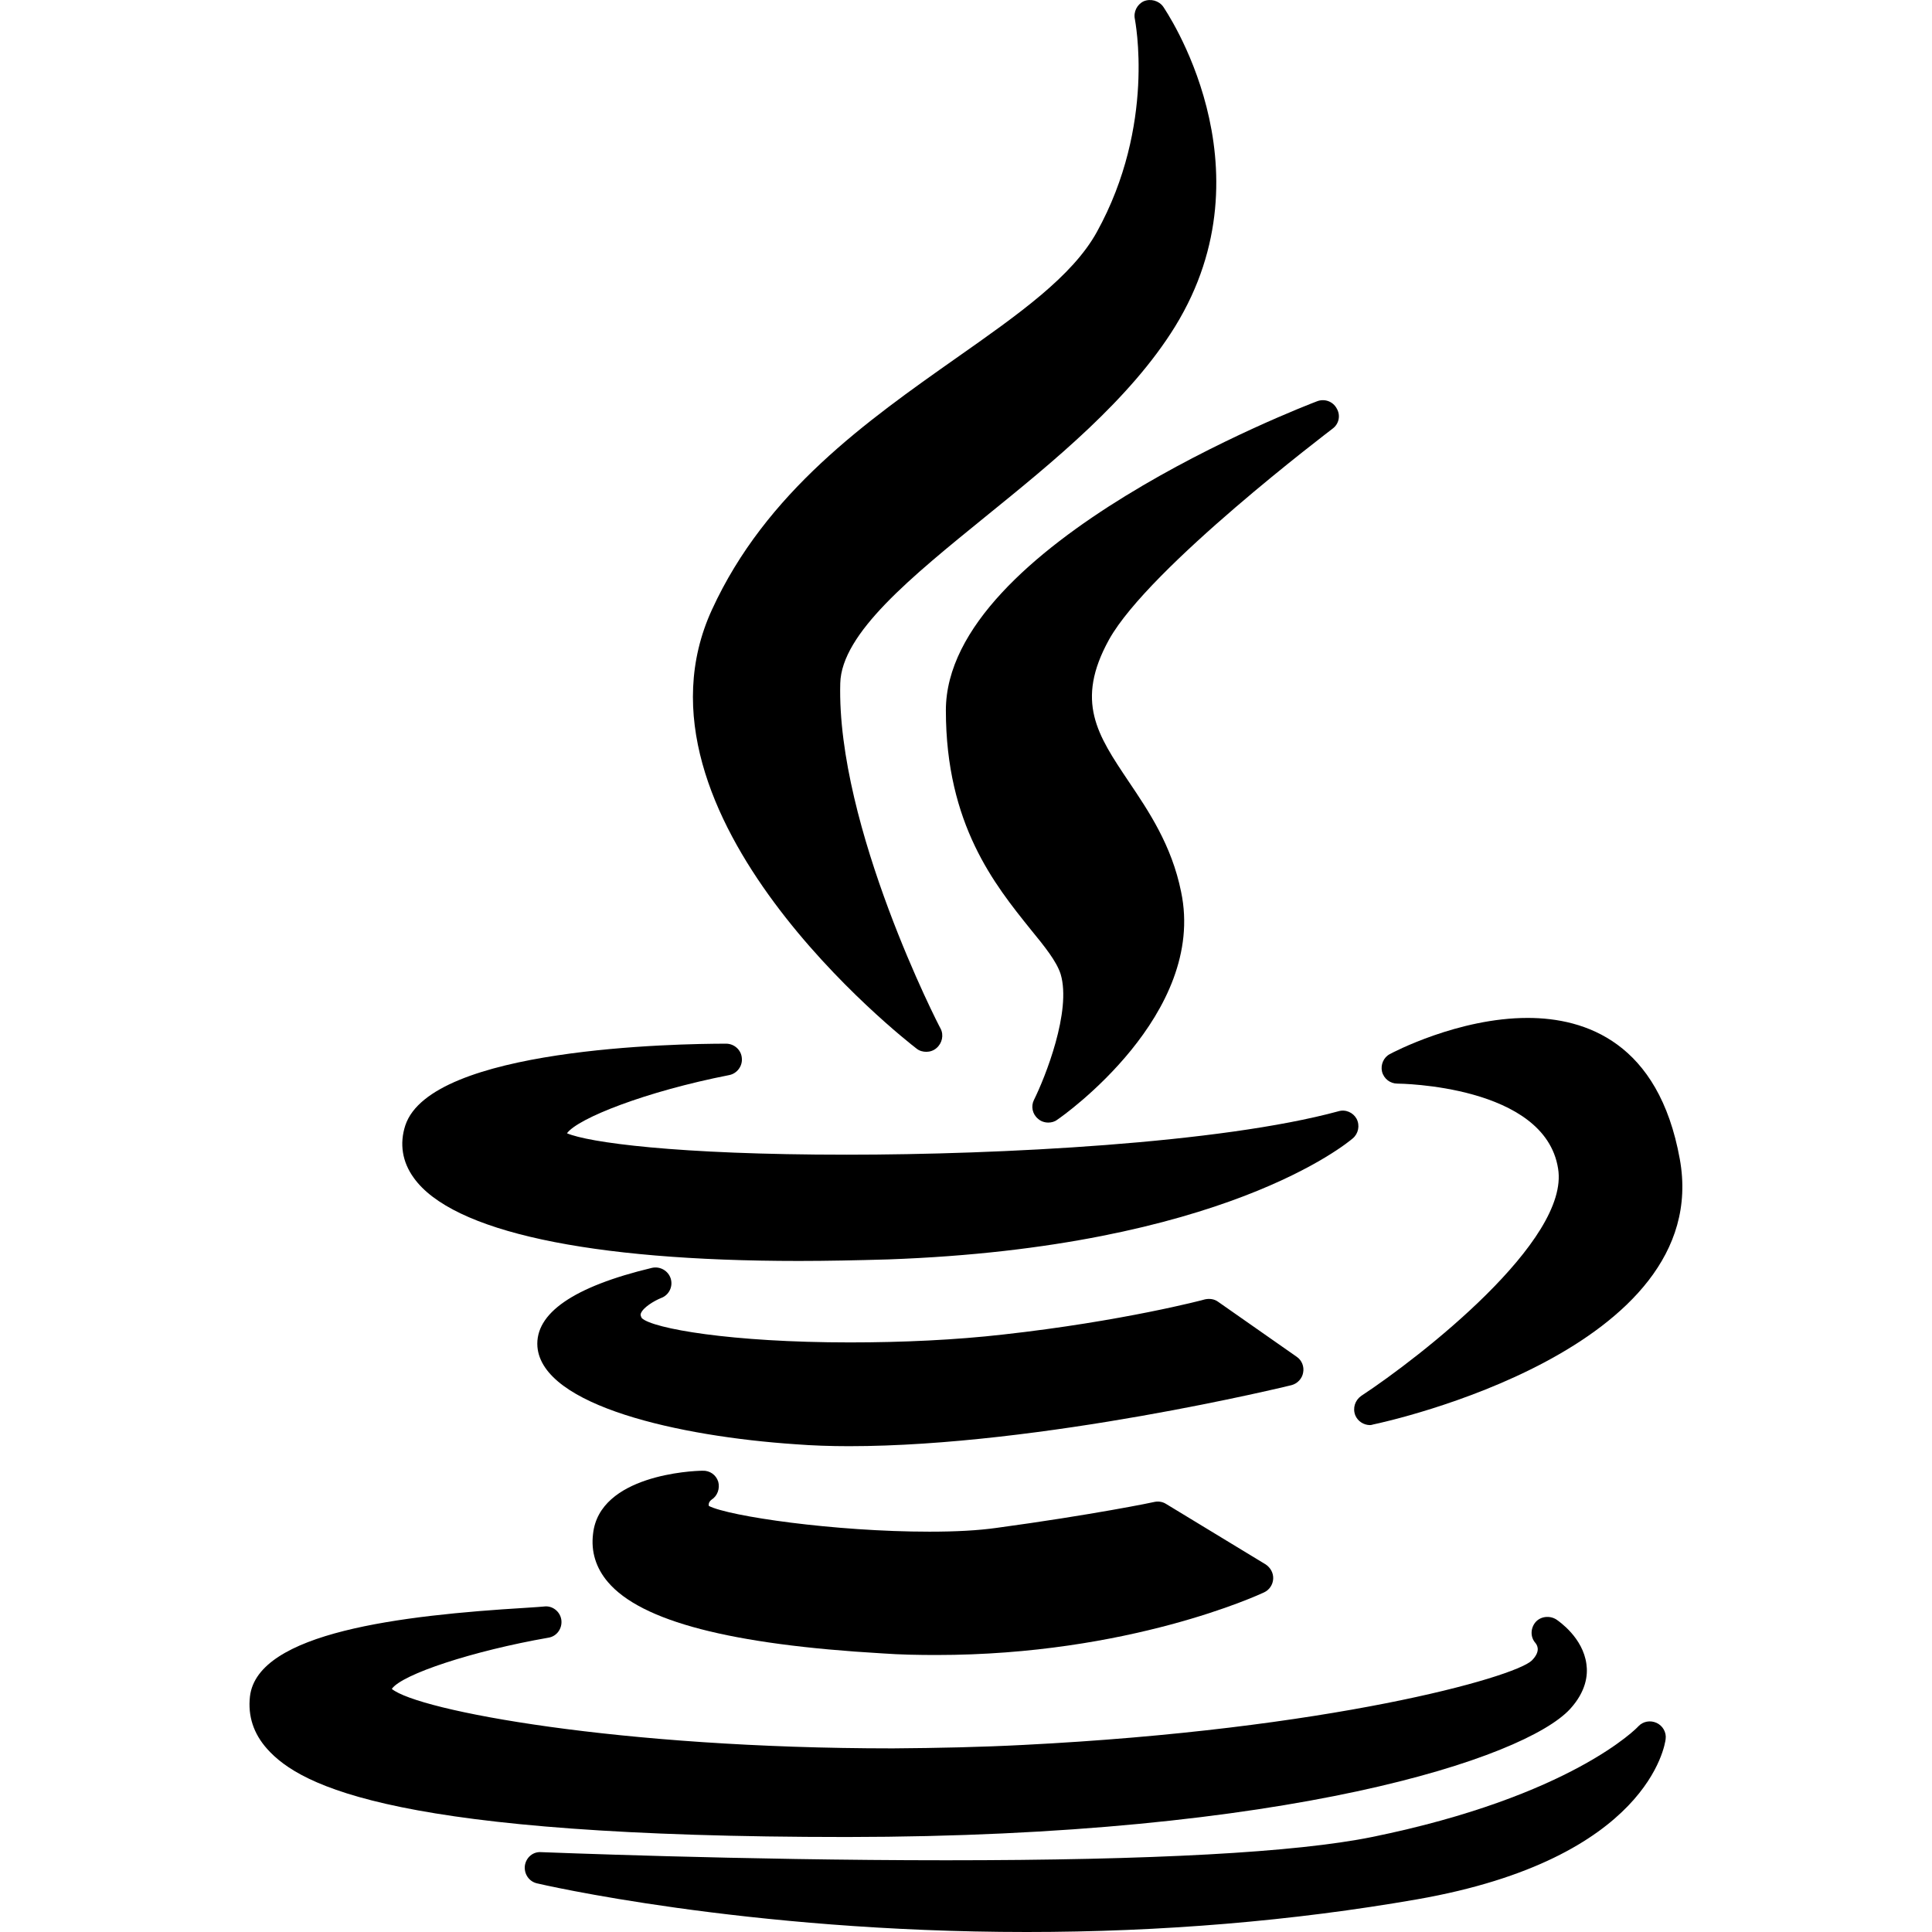
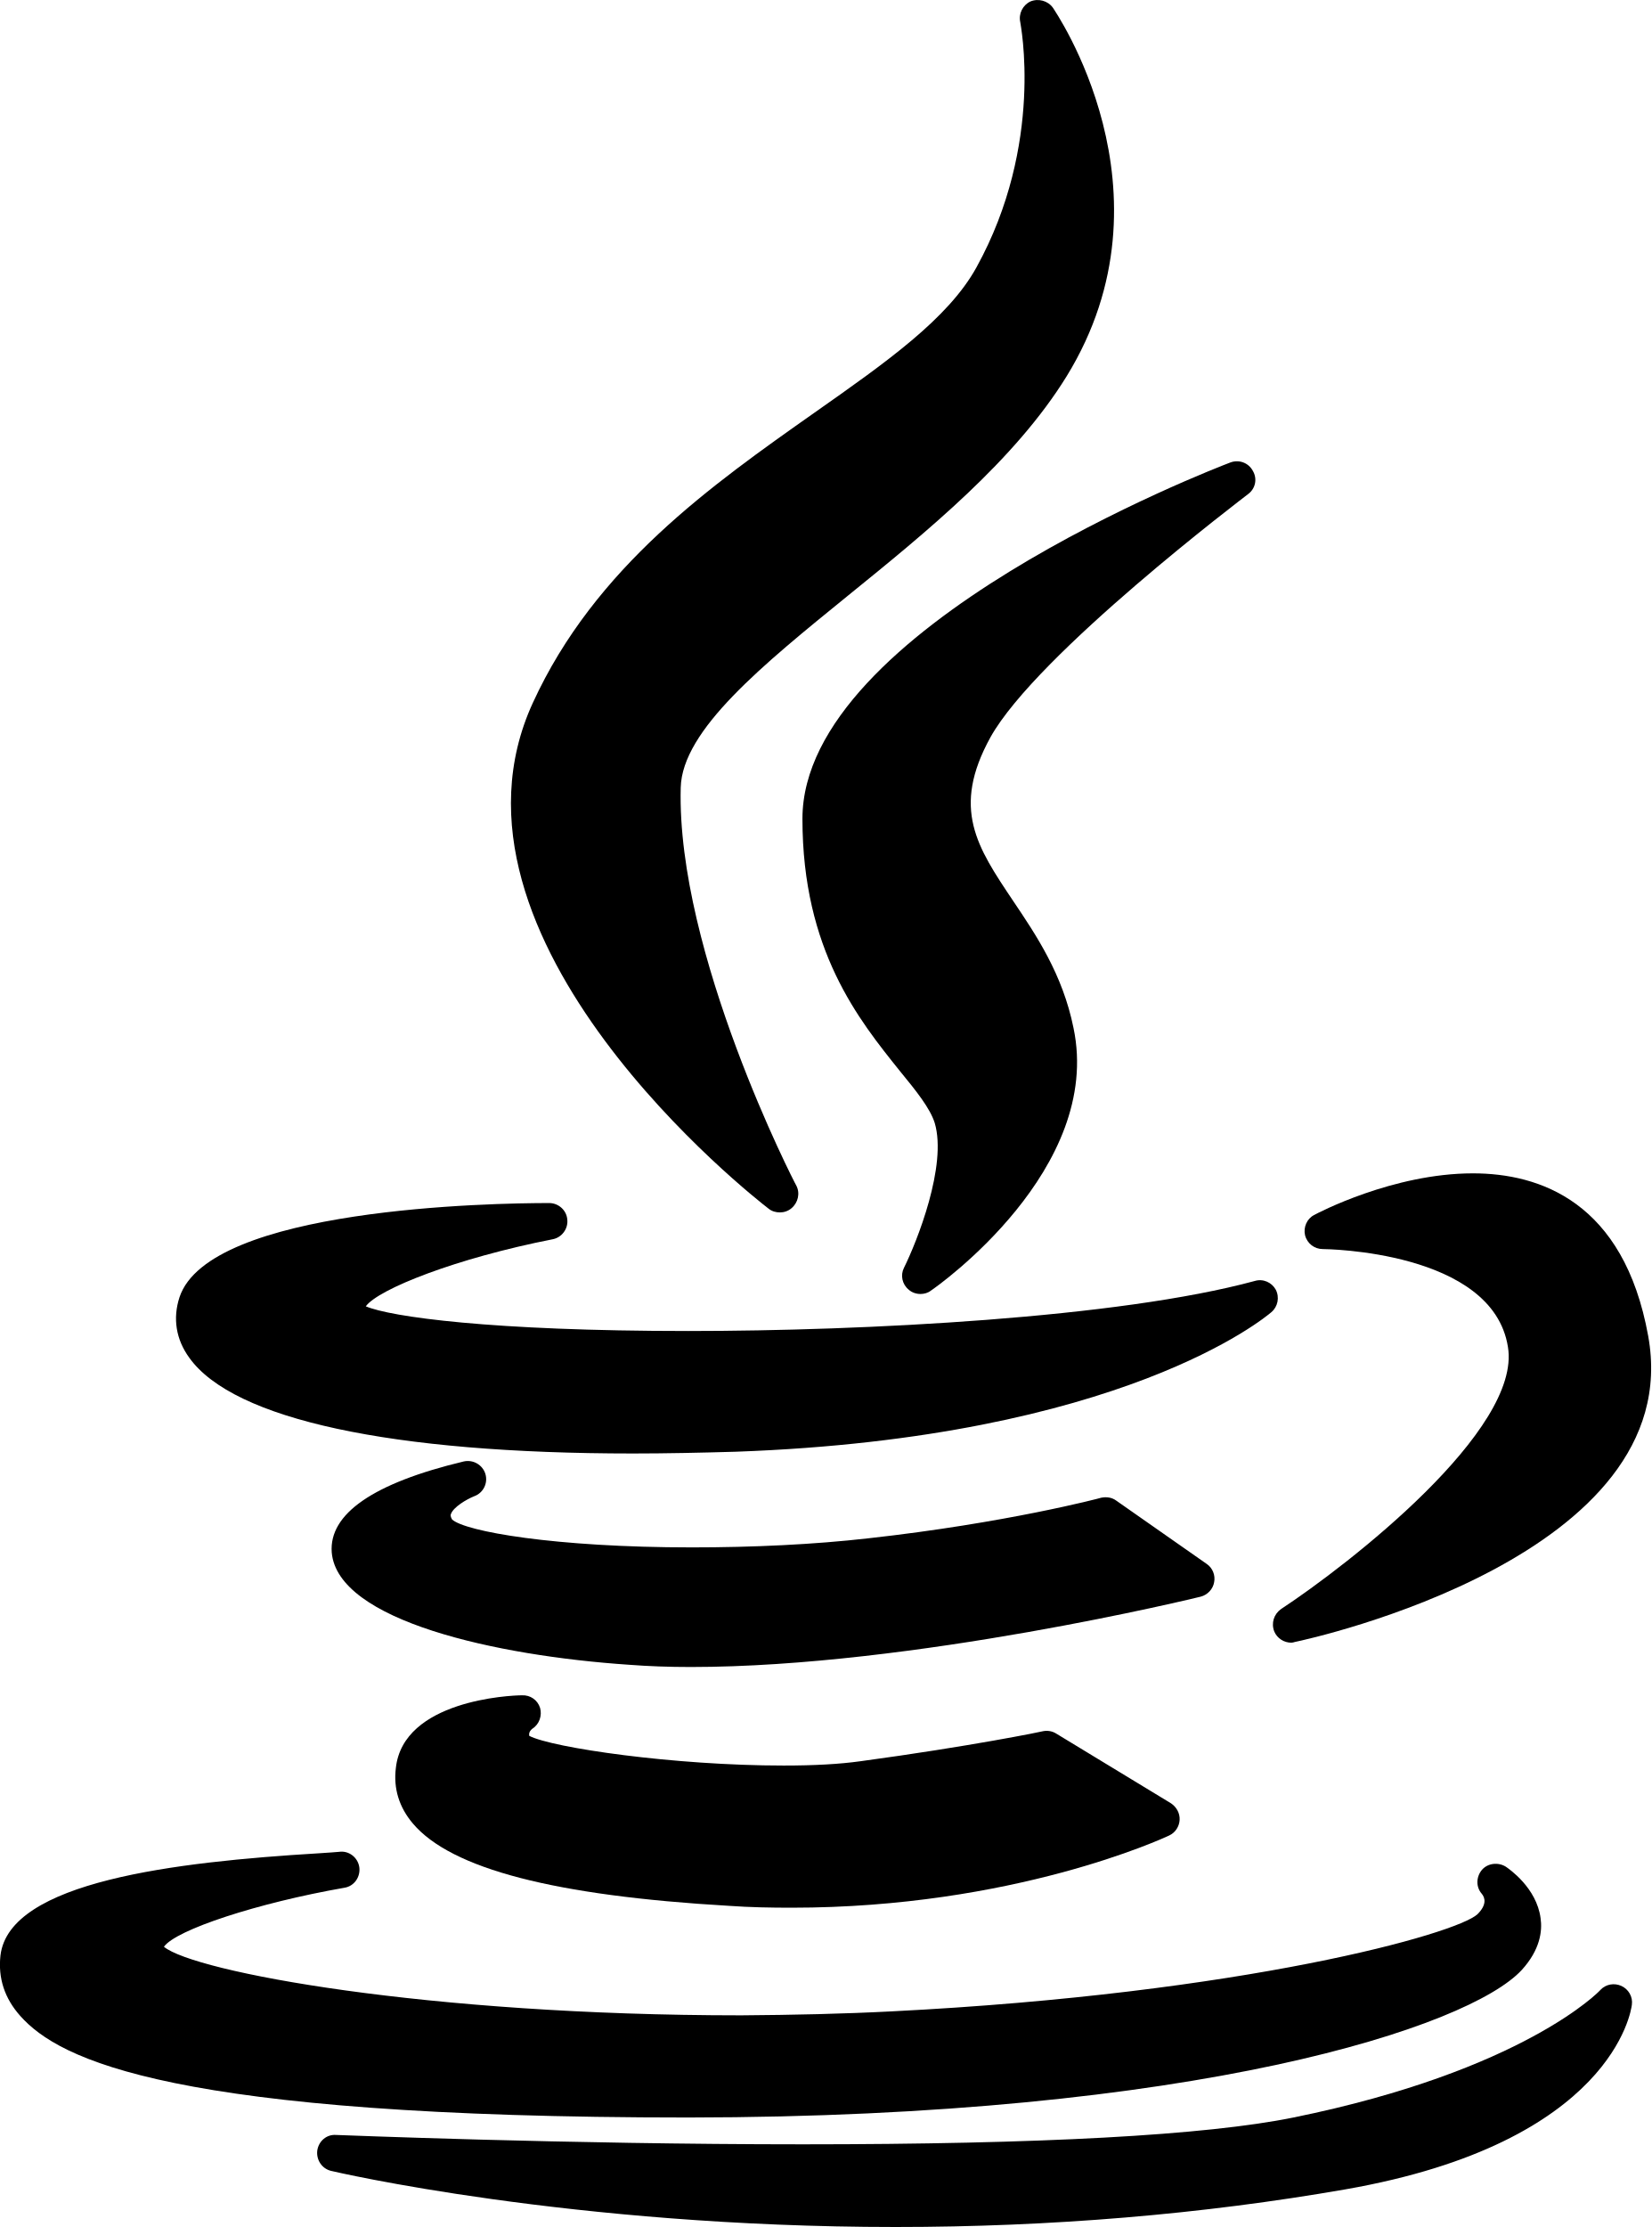
- <svg xmlns="http://www.w3.org/2000/svg" width="24px" height="24px" viewBox="0 0 24 24" version="1.1">
+ <svg xmlns="http://www.w3.org/2000/svg" version="1.1" viewBox="3.1 0 17.8 24">
  <g id="surface1">
    <path style=" stroke:none;fill-rule:nonzero;fill:rgb(0%,0%,0%);fill-opacity:1;" d="M 11.883 4.445 C 10.773 5.227 9.516 6.109 8.844 7.574 C 7.672 10.125 11.234 12.91 11.387 13.027 C 11.422 13.055 11.465 13.066 11.508 13.066 C 11.551 13.066 11.598 13.051 11.633 13.02 C 11.703 12.961 11.727 12.859 11.684 12.777 C 11.668 12.754 10.391 10.27 10.438 8.488 C 10.453 7.867 11.324 7.164 12.242 6.418 C 13.086 5.734 14.039 4.961 14.598 4.055 C 15.824 2.062 14.461 0.102 14.449 0.082 C 14.395 0.008 14.293 -0.02 14.207 0.016 C 14.125 0.055 14.078 0.148 14.098 0.238 C 14.098 0.25 14.363 1.547 13.625 2.883 C 13.32 3.434 12.656 3.902 11.883 4.445 Z M 11.883 4.445 " />
    <path style=" stroke:none;fill-rule:nonzero;fill:rgb(0%,0%,0%);fill-opacity:1;" d="M 16.555 5.324 C 16.633 5.266 16.656 5.16 16.605 5.074 C 16.559 4.988 16.457 4.949 16.363 4.984 C 16.176 5.055 11.75 6.762 11.75 8.824 C 11.75 10.242 12.359 10.992 12.801 11.543 C 12.977 11.758 13.125 11.941 13.176 12.102 C 13.312 12.559 12.984 13.383 12.844 13.664 C 12.805 13.742 12.824 13.84 12.895 13.898 C 12.93 13.93 12.977 13.945 13.023 13.945 C 13.062 13.945 13.102 13.934 13.133 13.91 C 13.211 13.859 14.992 12.598 14.672 11.078 C 14.555 10.5 14.27 10.078 14.02 9.707 C 13.633 9.129 13.352 8.715 13.777 7.945 C 14.277 7.047 16.531 5.344 16.555 5.324 Z M 16.555 5.324 " />
    <path style=" stroke:none;fill-rule:nonzero;fill:rgb(0%,0%,0%);fill-opacity:1;" d="M 5.035 13.98 C 4.961 14.207 4.996 14.434 5.141 14.633 C 5.617 15.297 7.316 15.664 9.922 15.664 C 10.277 15.664 10.648 15.656 11.031 15.645 C 15.195 15.496 16.742 14.195 16.805 14.141 C 16.875 14.082 16.895 13.98 16.852 13.898 C 16.809 13.82 16.715 13.777 16.625 13.805 C 15.16 14.203 12.418 14.344 10.52 14.344 C 8.391 14.344 7.309 14.191 7.043 14.078 C 7.18 13.891 8.02 13.559 9.059 13.355 C 9.156 13.336 9.227 13.242 9.215 13.141 C 9.207 13.043 9.121 12.965 9.02 12.965 C 8.41 12.965 5.355 13.016 5.035 13.98 Z M 5.035 13.98 " />
    <path style=" stroke:none;fill-rule:nonzero;fill:rgb(0%,0%,0%);fill-opacity:1;" d="M 18.977 12.645 C 18.117 12.645 17.301 13.074 17.266 13.094 C 17.188 13.133 17.148 13.227 17.168 13.312 C 17.191 13.402 17.27 13.461 17.359 13.461 C 17.379 13.461 19.191 13.477 19.355 14.516 C 19.504 15.41 17.641 16.859 16.91 17.34 C 16.832 17.395 16.801 17.492 16.836 17.582 C 16.867 17.656 16.941 17.703 17.02 17.703 C 17.031 17.703 17.047 17.699 17.059 17.695 C 17.234 17.66 21.297 16.766 20.867 14.398 C 20.605 12.949 19.695 12.645 18.977 12.645 Z M 18.977 12.645 " />
    <path style=" stroke:none;fill-rule:nonzero;fill:rgb(0%,0%,0%);fill-opacity:1;" d="M 16.188 17.051 C 16.203 16.977 16.172 16.898 16.109 16.855 L 15.133 16.172 C 15.086 16.137 15.027 16.129 14.969 16.141 C 14.961 16.145 13.941 16.414 12.461 16.578 C 11.875 16.645 11.215 16.676 10.559 16.676 C 9.078 16.676 8.113 16.504 7.973 16.375 C 7.953 16.34 7.957 16.324 7.961 16.316 C 7.988 16.242 8.125 16.16 8.211 16.125 C 8.309 16.09 8.363 15.984 8.332 15.883 C 8.301 15.785 8.199 15.727 8.098 15.75 C 7.121 15.984 6.645 16.316 6.676 16.73 C 6.738 17.465 8.441 17.844 9.883 17.941 C 10.09 17.957 10.312 17.965 10.547 17.965 C 12.941 17.965 16.012 17.215 16.043 17.207 C 16.117 17.188 16.176 17.125 16.188 17.051 Z M 16.188 17.051 " />
    <path style=" stroke:none;fill-rule:nonzero;fill:rgb(0%,0%,0%);fill-opacity:1;" d="M 8.84 18.629 C 8.914 18.582 8.945 18.488 8.922 18.406 C 8.895 18.32 8.816 18.266 8.727 18.27 C 8.598 18.27 7.445 18.324 7.367 19.055 C 7.34 19.273 7.402 19.477 7.551 19.652 C 7.965 20.141 9.082 20.43 10.961 20.539 C 11.184 20.555 11.41 20.559 11.633 20.559 C 14.023 20.559 15.637 19.812 15.703 19.781 C 15.77 19.75 15.812 19.684 15.816 19.613 C 15.82 19.539 15.781 19.473 15.723 19.434 L 14.488 18.684 C 14.445 18.656 14.395 18.648 14.348 18.656 C 14.34 18.66 13.559 18.82 12.379 18.98 C 12.152 19.012 11.875 19.027 11.547 19.027 C 10.367 19.027 9.055 18.836 8.805 18.707 C 8.801 18.684 8.805 18.656 8.84 18.629 Z M 8.84 18.629 " />
    <path style=" stroke:none;fill-rule:nonzero;fill:rgb(0%,0%,0%);fill-opacity:1;" d="M 10.52 22.82 C 15.996 22.816 18.938 21.844 19.504 21.23 C 19.703 21.012 19.727 20.809 19.707 20.672 C 19.664 20.344 19.367 20.141 19.332 20.117 C 19.25 20.066 19.137 20.078 19.074 20.152 C 19.012 20.227 19.008 20.336 19.074 20.41 C 19.109 20.453 19.129 20.527 19.027 20.629 C 18.801 20.84 16.516 21.484 12.715 21.676 C 12.195 21.703 11.648 21.715 11.09 21.719 C 7.688 21.719 5.195 21.25 4.867 20.98 C 4.996 20.797 5.875 20.508 6.812 20.344 C 6.918 20.328 6.988 20.227 6.973 20.121 C 6.957 20.016 6.859 19.941 6.754 19.957 C 6.727 19.961 6.637 19.965 6.531 19.973 C 4.988 20.066 3.199 20.277 3.105 21.074 C 3.078 21.316 3.148 21.535 3.32 21.727 C 3.738 22.195 4.938 22.82 10.52 22.82 Z M 10.52 22.82 " />
    <path style=" stroke:none;fill-rule:nonzero;fill:rgb(0%,0%,0%);fill-opacity:1;" d="M 20.578 21.402 C 20.5 21.367 20.41 21.383 20.352 21.445 C 20.344 21.457 19.52 22.316 17.043 22.82 C 16.098 23.012 14.316 23.109 11.754 23.109 C 9.188 23.109 6.746 23.008 6.723 23.008 C 6.621 23 6.535 23.074 6.52 23.176 C 6.508 23.277 6.57 23.371 6.668 23.395 C 6.695 23.402 9.254 24 12.754 24 C 14.43 24 16.062 23.863 17.605 23.594 C 20.484 23.09 20.684 21.664 20.691 21.605 C 20.703 21.52 20.656 21.438 20.578 21.402 Z M 20.578 21.402 " />
  </g>
</svg>
